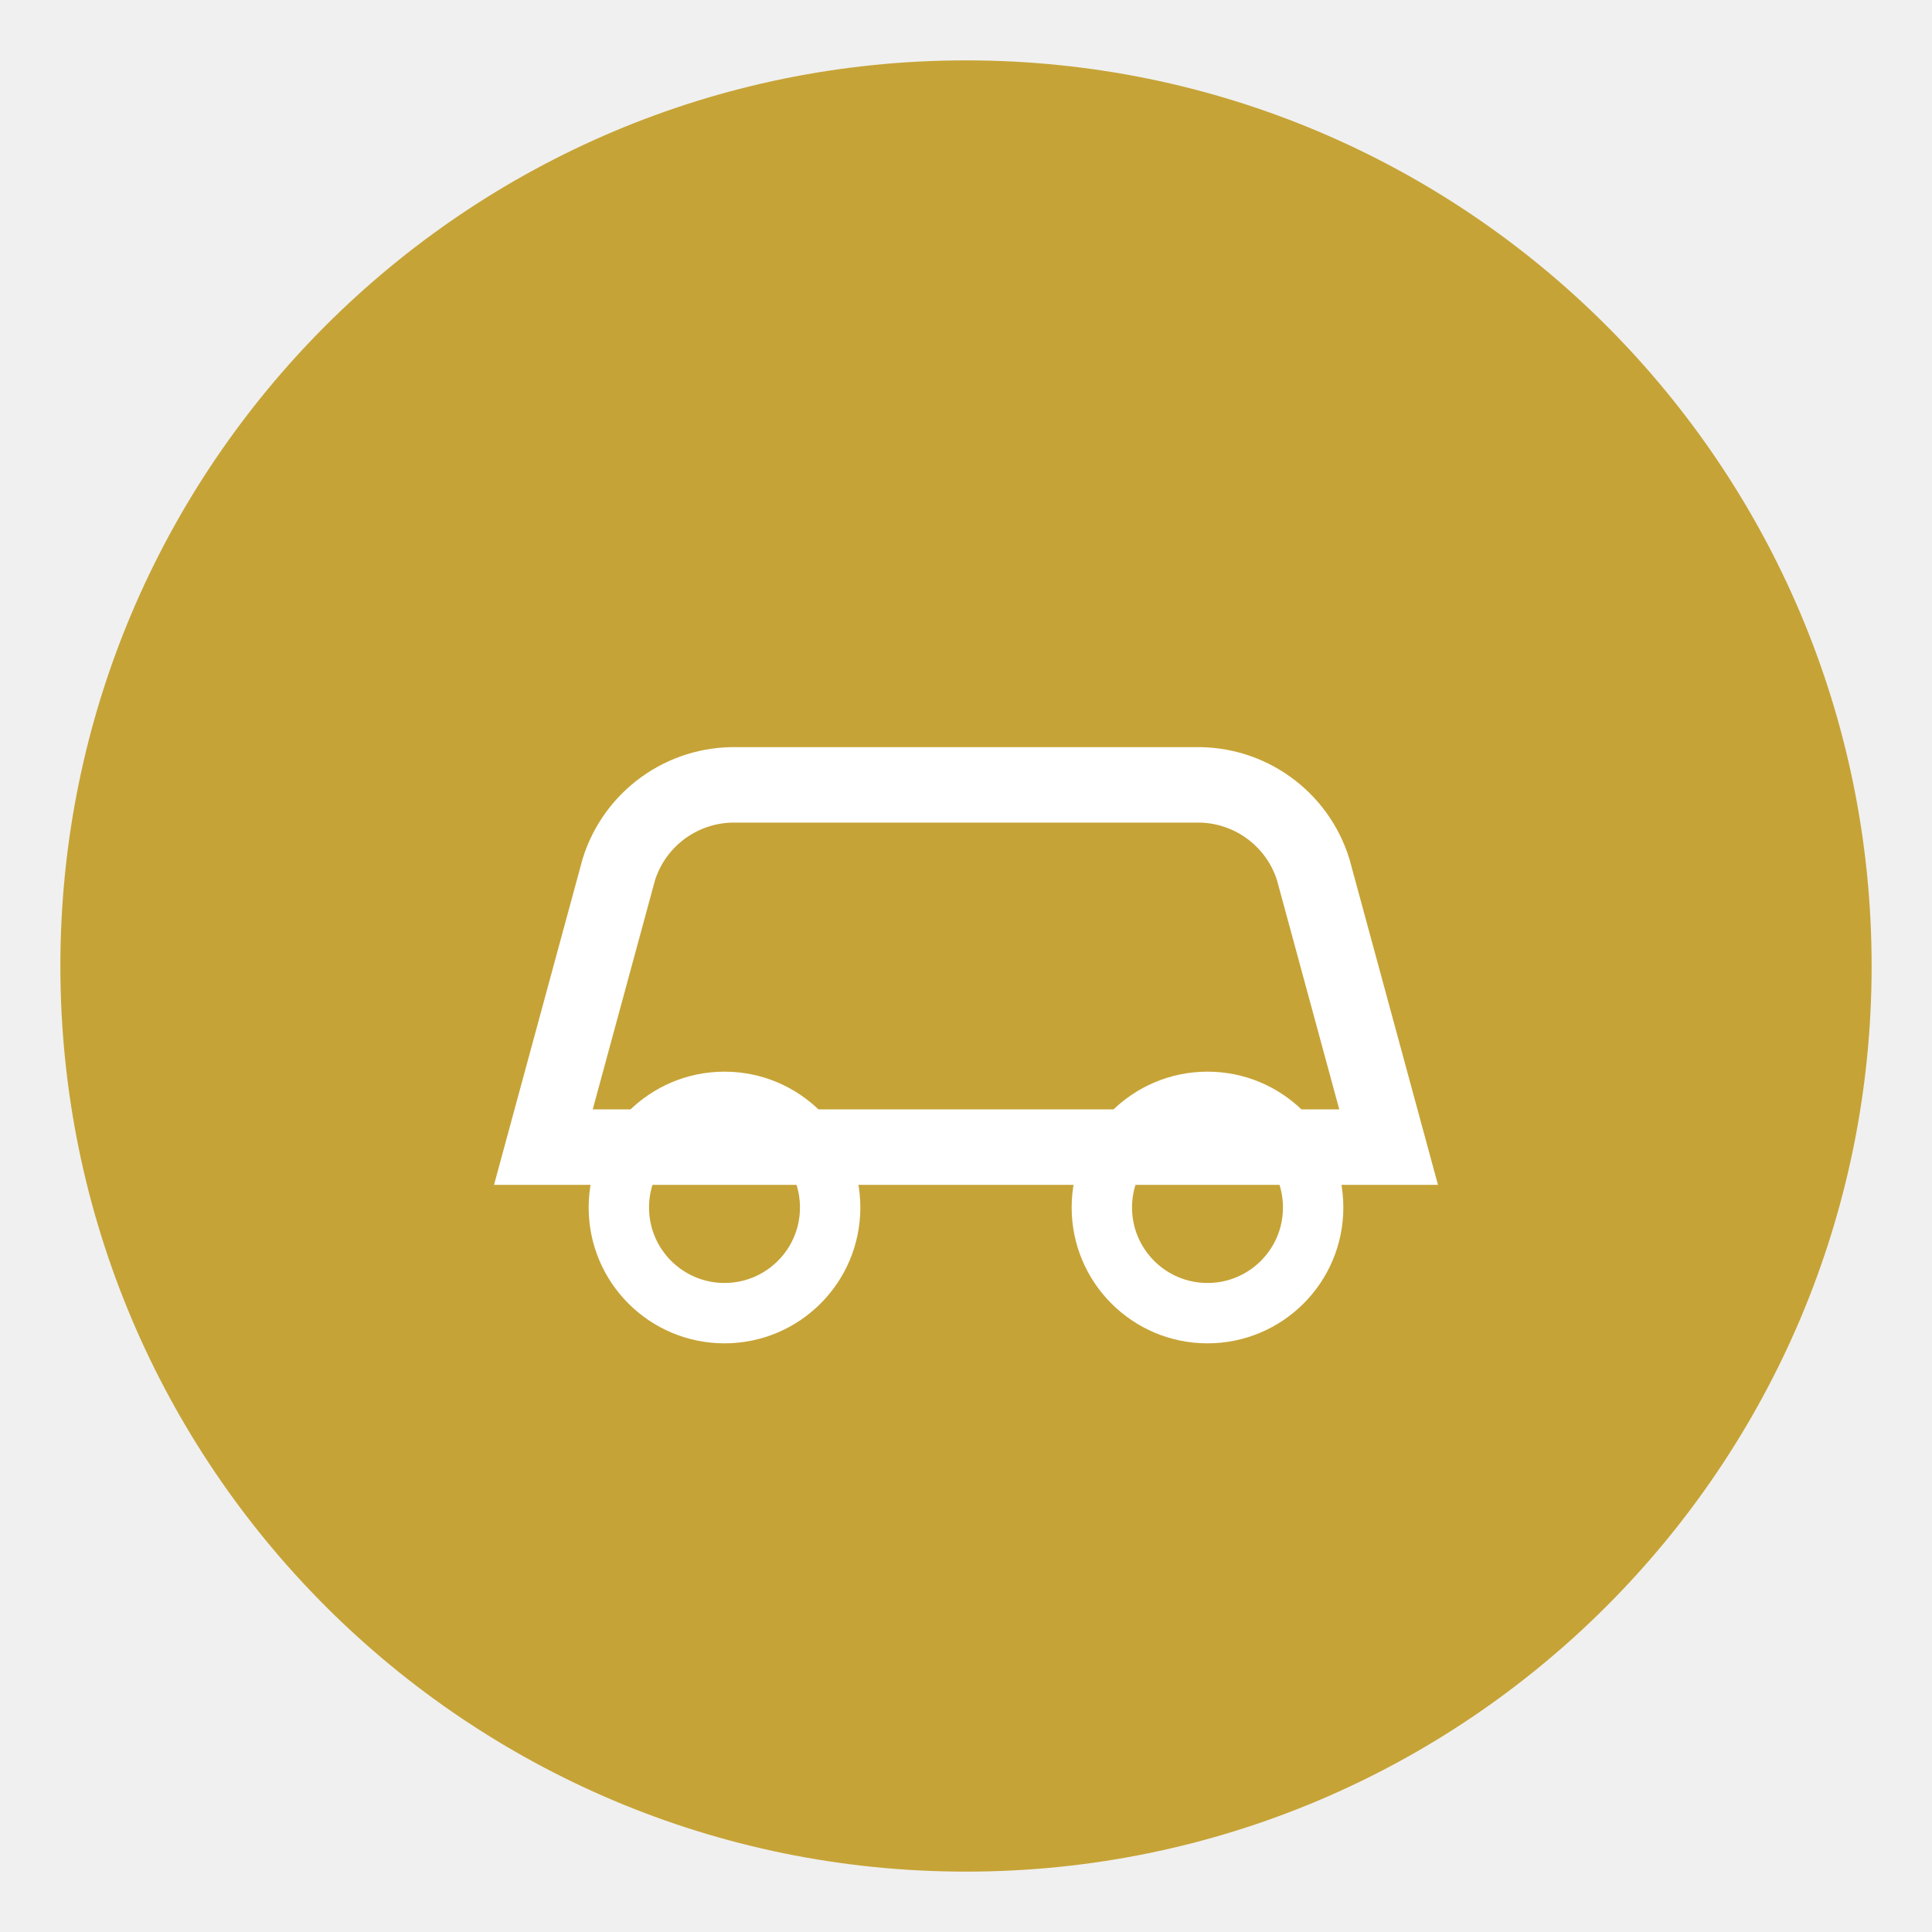
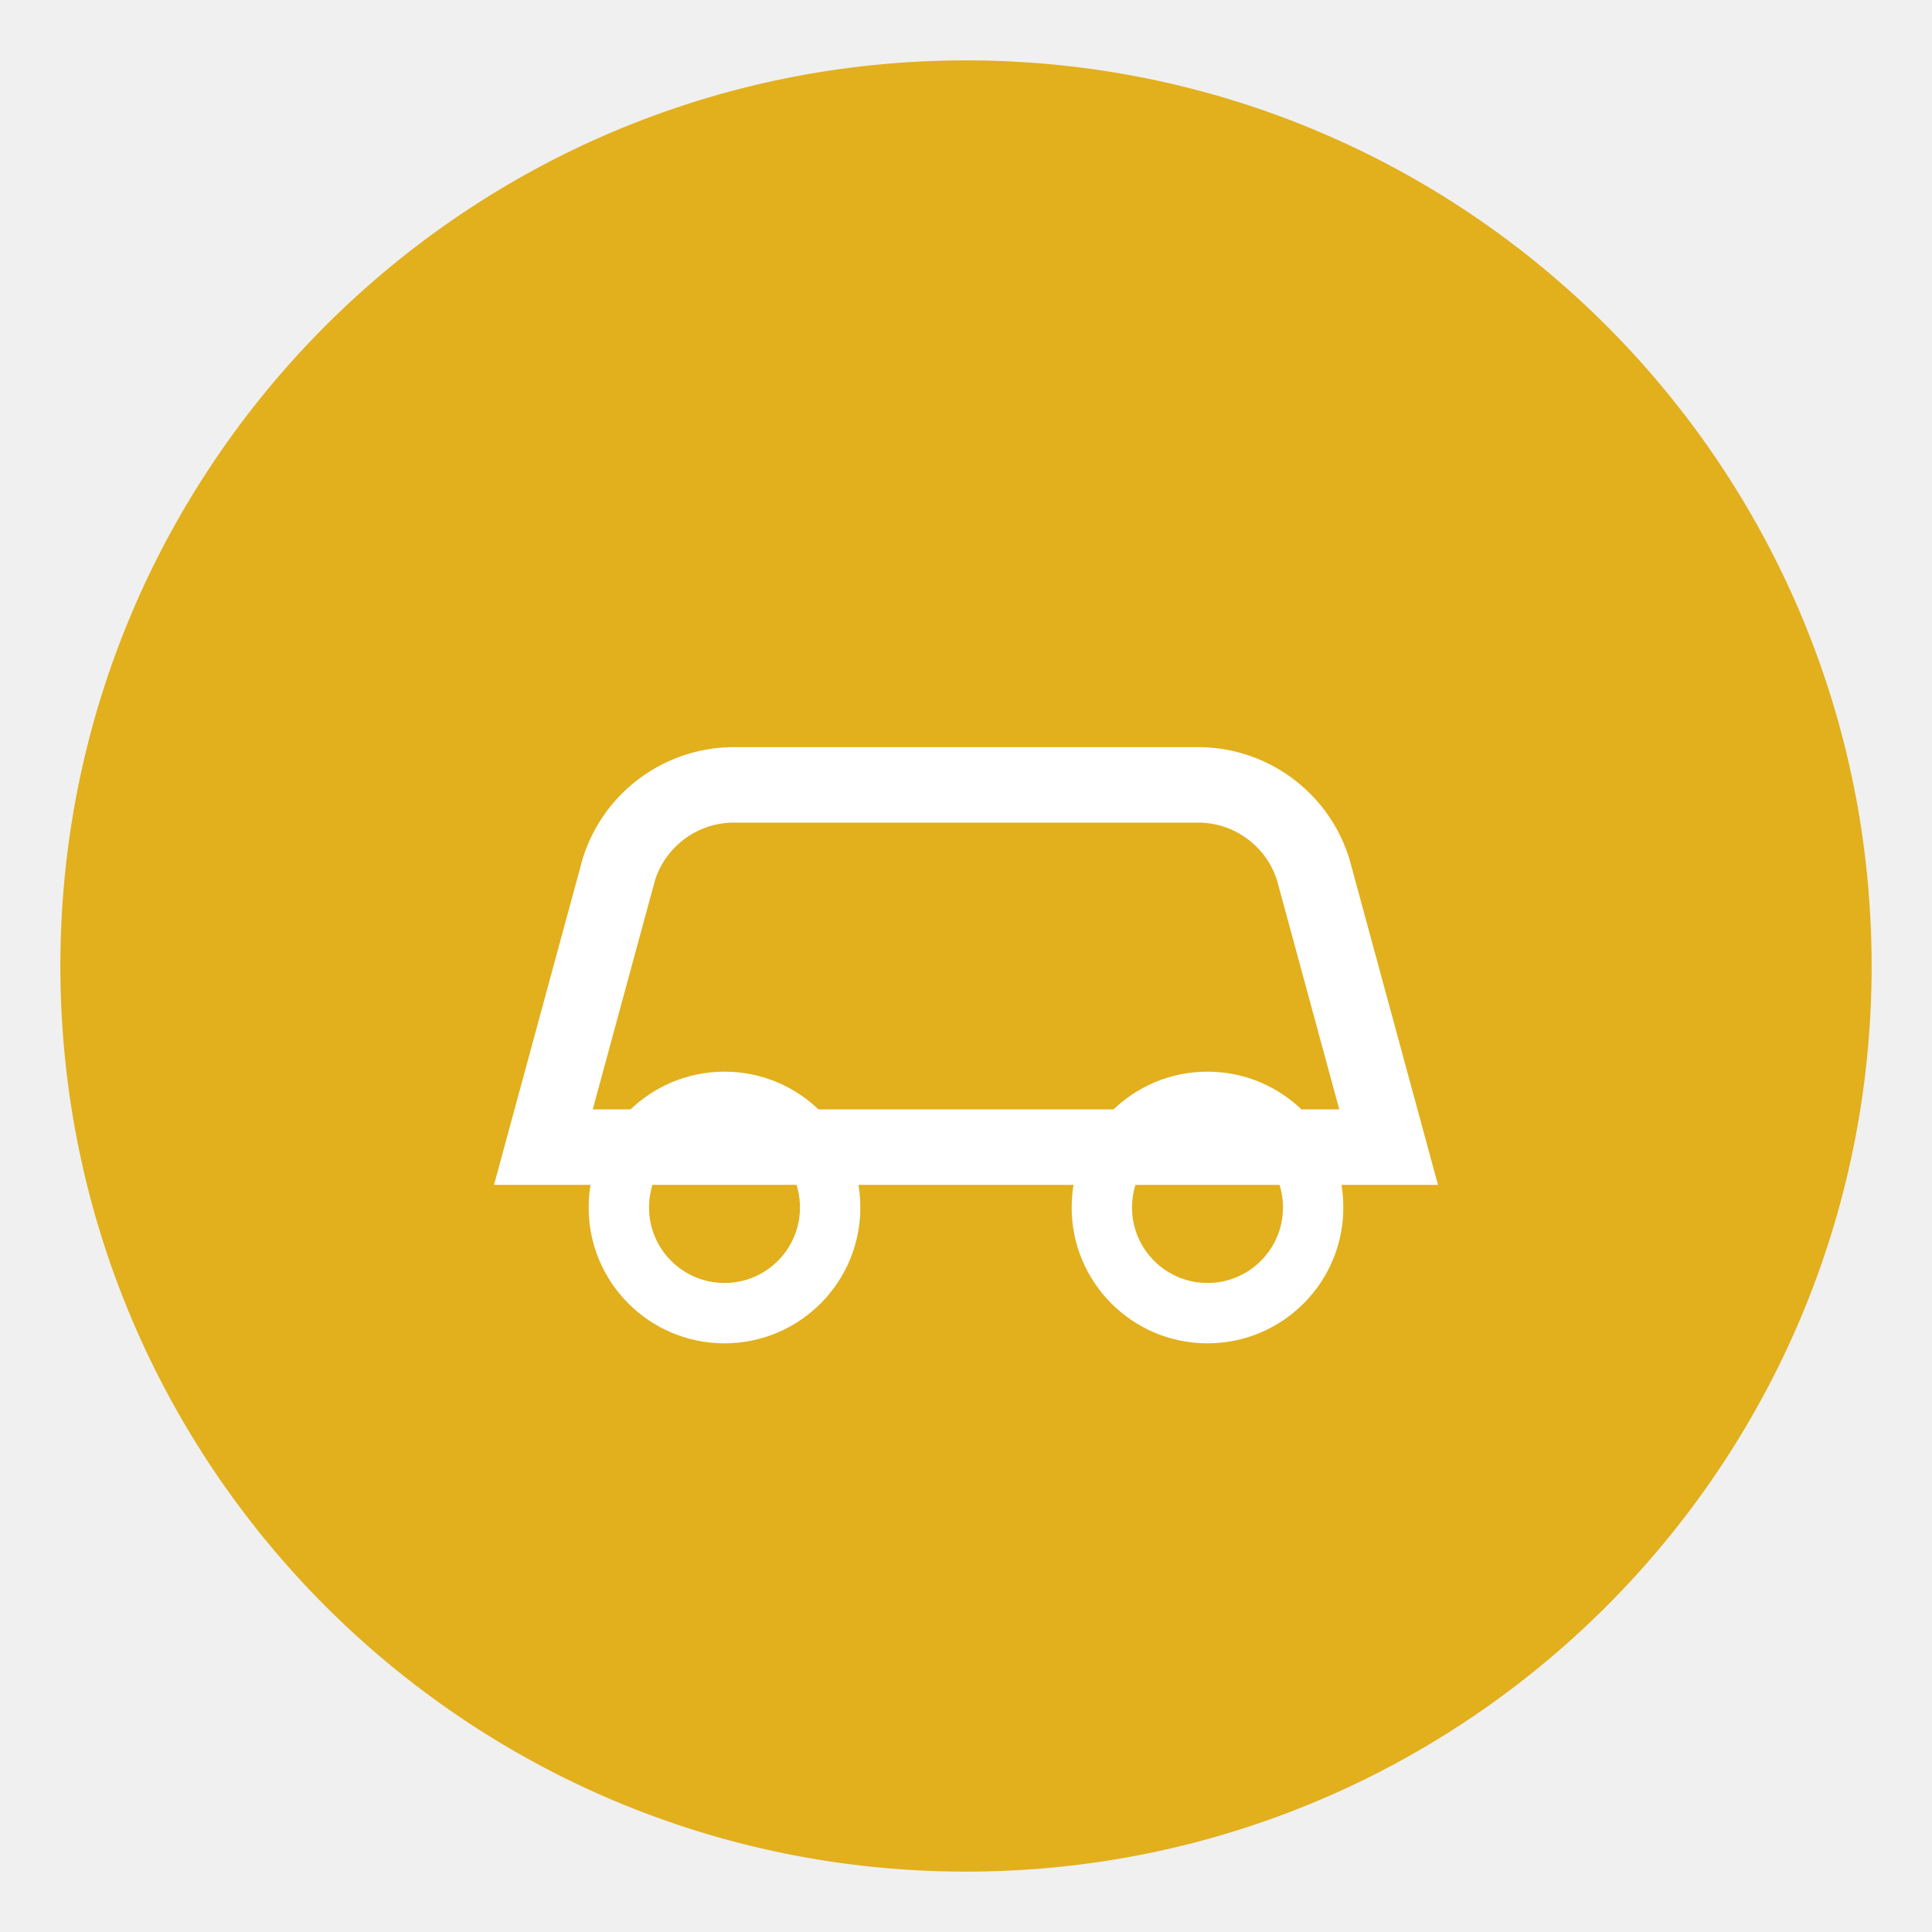
<svg xmlns="http://www.w3.org/2000/svg" viewBox="0 0 64 64" fill="none">
-   <circle cx="32" cy="32" r="30" fill="#C6A336" />
+   <circle cx="32" cy="32" r="30" fill="#E2AF1D" />
  <path d="M18 38h28l-2.5-9.2A4 4 0 0 0 39.6 26H24.4a4 4 0 0 0-3.9 2.8L18 38Z" stroke="#fff" stroke-width="2.5" />
  <circle cx="24" cy="40" r="3.5" stroke="#fff" stroke-width="2" />
  <circle cx="40" cy="40" r="3.5" stroke="#fff" stroke-width="2" />
</svg>
